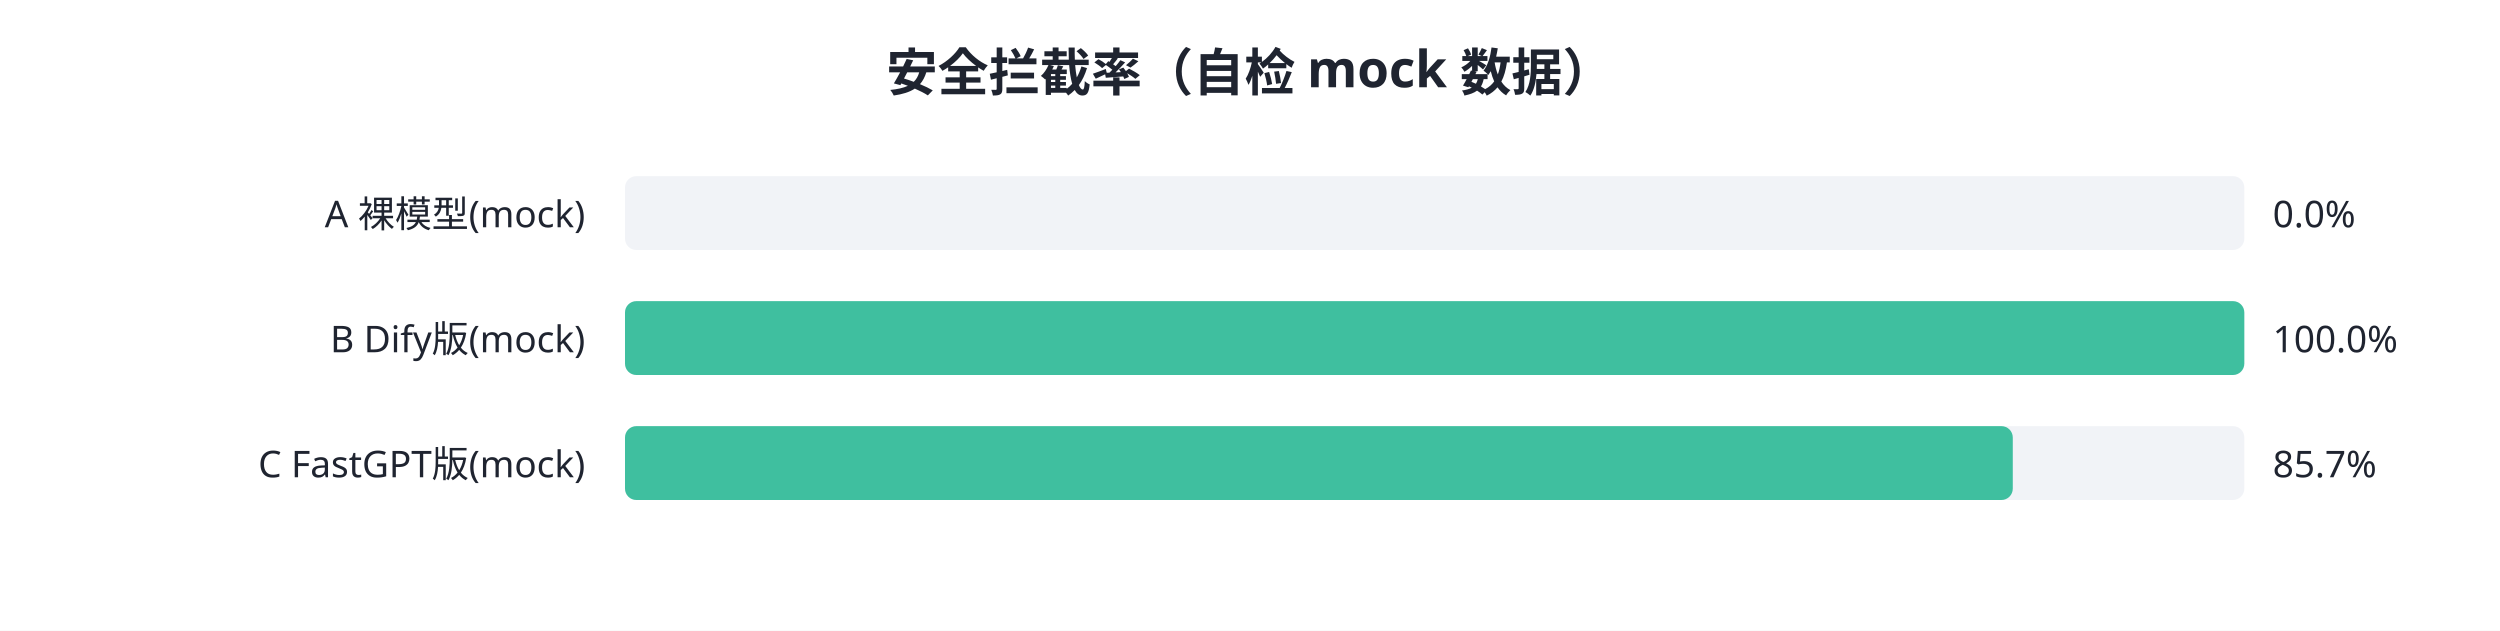
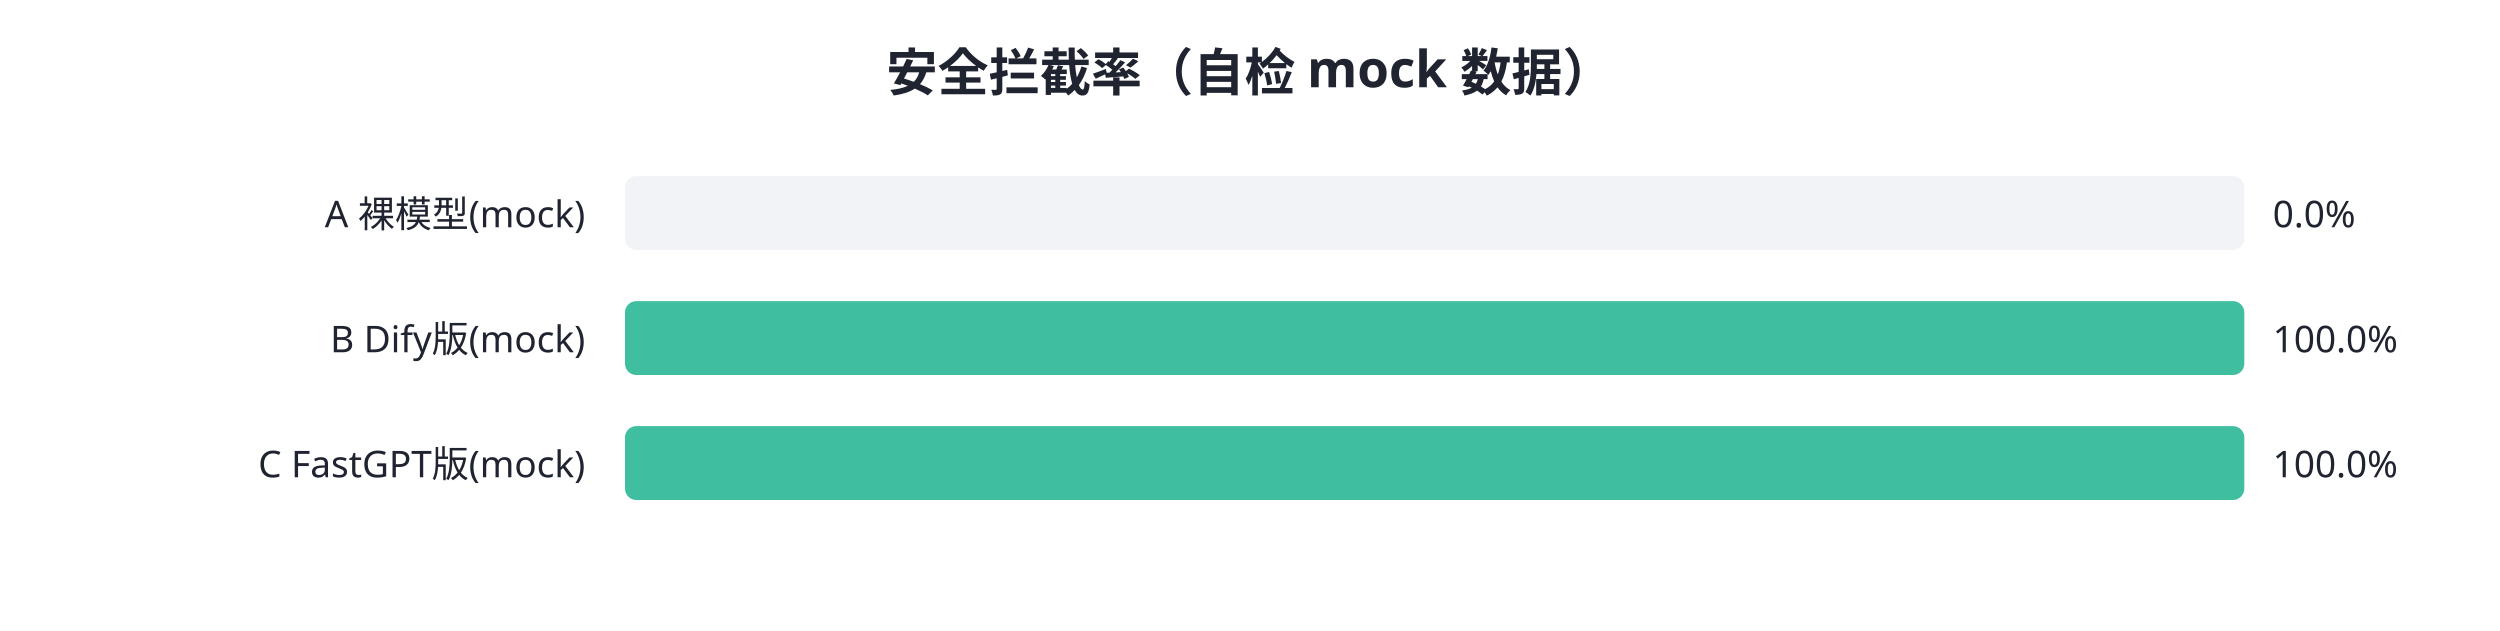
<svg xmlns="http://www.w3.org/2000/svg" width="880" height="222" viewBox="0 0 880 222">
  <rect width="880" height="222" fill="#FFFFFF" />
  <text x="440.0" y="32" text-anchor="middle" font-family="Microsoft YaHei,SimHei,sans-serif" font-size="18" font-weight="bold" fill="#1F2430">安全拦截率（自检 mock 数据）</text>
  <text x="206" y="80" text-anchor="end" font-family="Microsoft YaHei,SimHei,sans-serif" font-size="13" fill="#1F2430">A 裸模型(mock)</text>
  <rect x="220" y="62" width="570" height="26" rx="4" fill="#F1F3F7" />
  <rect x="220" y="62" width="0.0" height="26" rx="4" fill="#F2705B" />
  <text x="800" y="80" font-family="sans-serif" font-size="13" fill="#1F2430">0.0%</text>
  <text x="206" y="124" text-anchor="end" font-family="Microsoft YaHei,SimHei,sans-serif" font-size="13" fill="#1F2430">B Dify版(mock)</text>
  <rect x="220" y="106" width="570" height="26" rx="4" fill="#F1F3F7" />
  <rect x="220" y="106" width="570.0" height="26" rx="4" fill="#3FBF9F" />
  <text x="800" y="124" font-family="sans-serif" font-size="13" fill="#1F2430">100.0%</text>
  <text x="206" y="168" text-anchor="end" font-family="Microsoft YaHei,SimHei,sans-serif" font-size="13" fill="#1F2430">C FastGPT版(mock)</text>
  <rect x="220" y="150" width="570" height="26" rx="4" fill="#F1F3F7" />
-   <rect x="220" y="150" width="488.5" height="26" rx="4" fill="#3FBF9F" />
-   <text x="800" y="168" font-family="sans-serif" font-size="13" fill="#1F2430">85.7%</text>
+   <rect x="220" y="150" width="570.0" height="26" rx="4" fill="#3FBF9F" />
+   <text x="800" y="168" font-family="sans-serif" font-size="13" fill="#1F2430">100.0%</text>
</svg>
